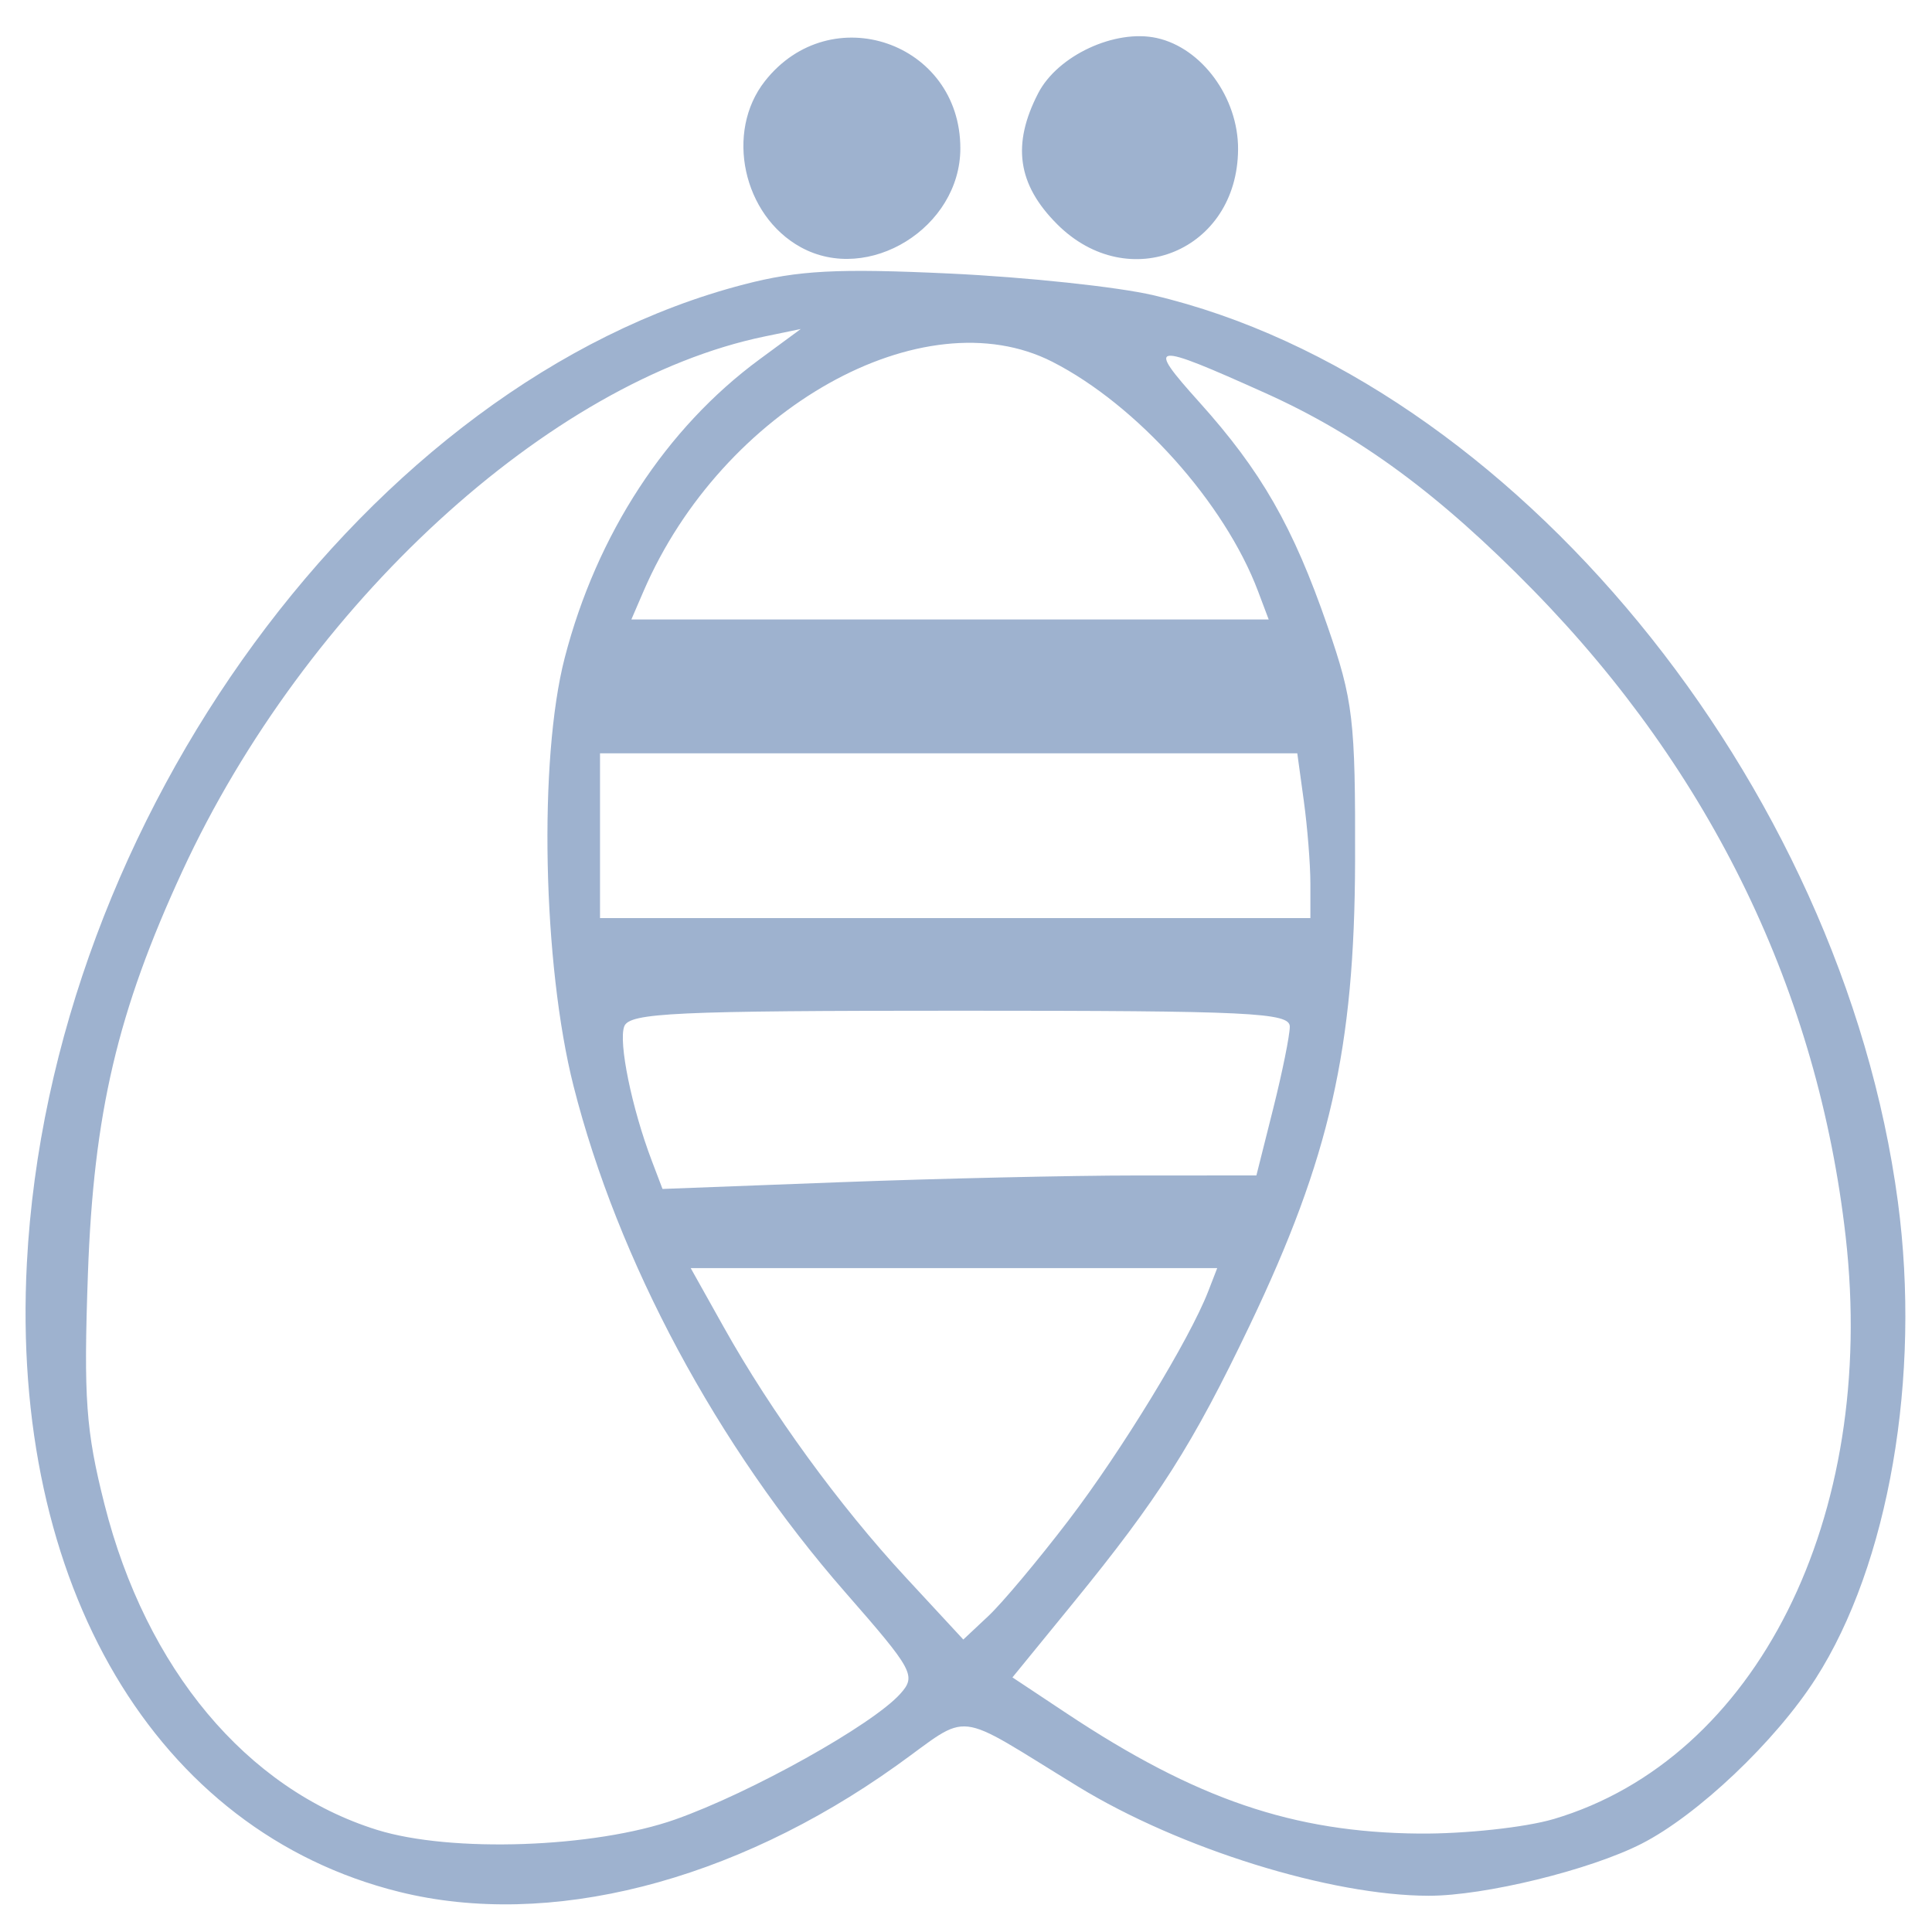
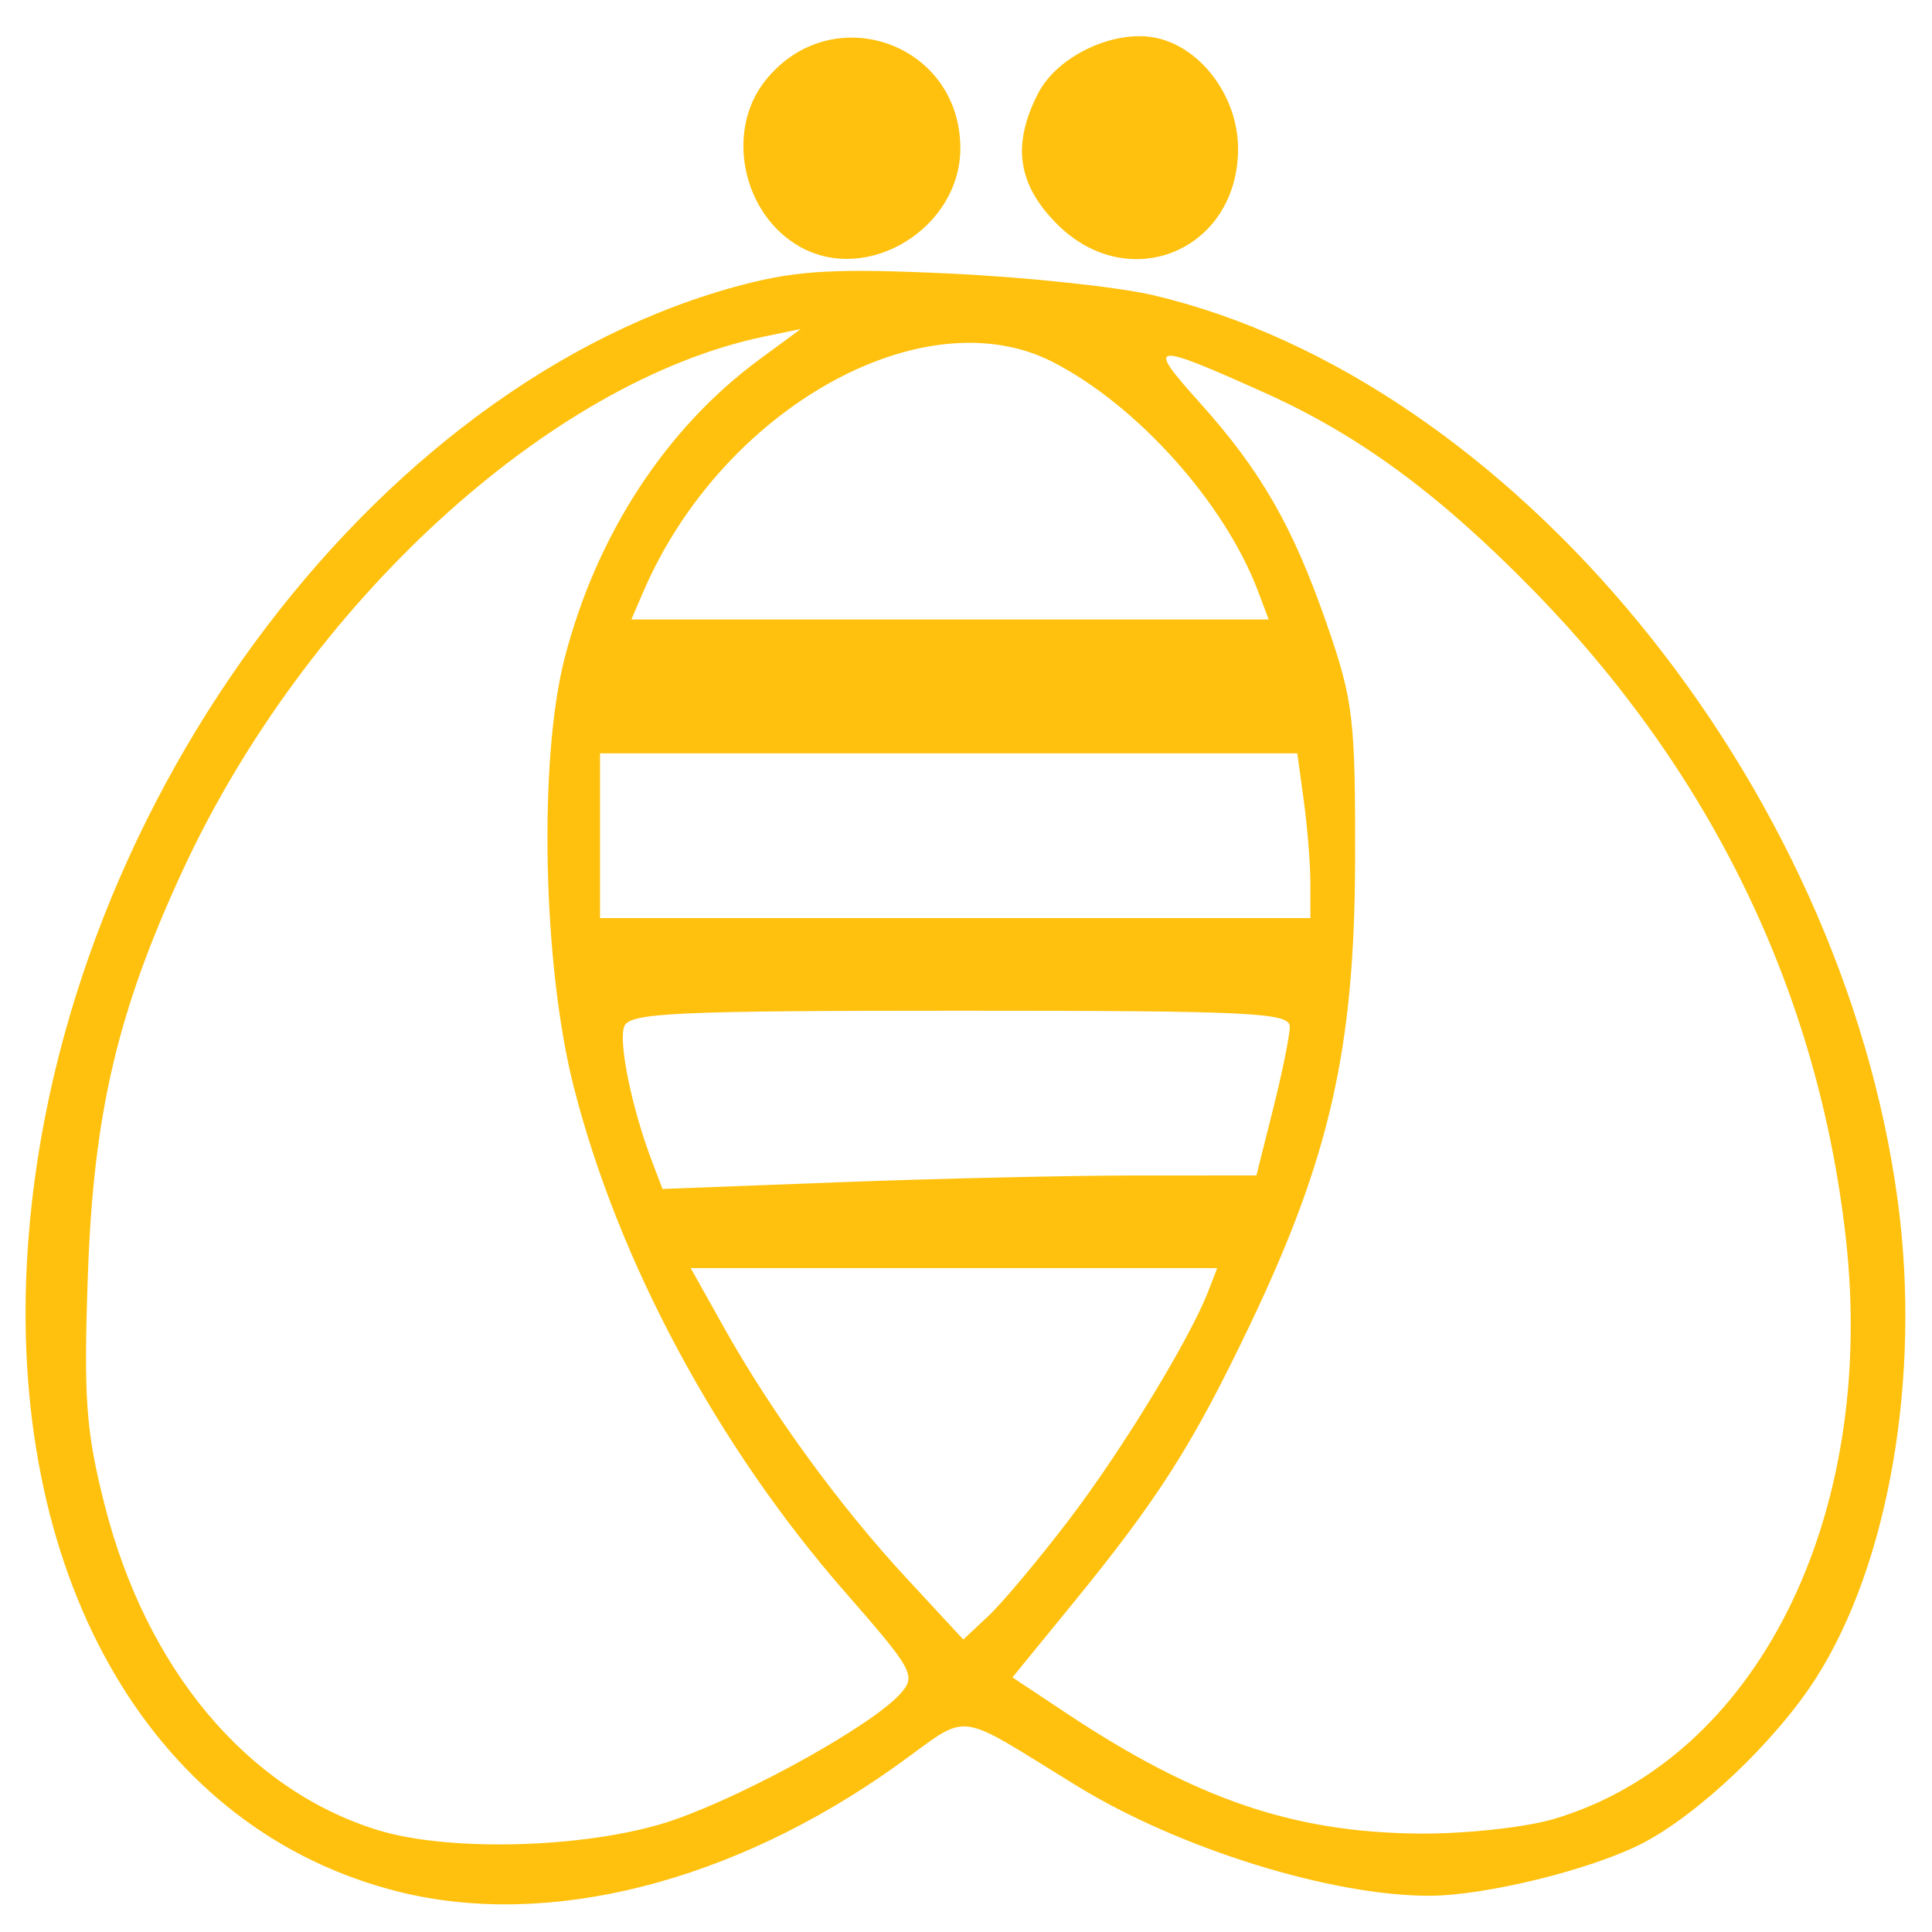
<svg xmlns="http://www.w3.org/2000/svg" width="187.661" height="187.661" viewBox="0 0 187.661 187.661" id="svg3430" version="1.1">
  <defs id="defs3432" />
  <g id="layer1" transform="translate(0,-864.7038)">
-     <path style="fill:#25519371" d="m 38.781,1048.466 c -23.636,-5.866 -37.812,-29.809 -36.17,-61.089 2.267,-43.178 33.399,-85.651 69.67,-95.051 5.271,-1.366 9.053,-1.565 20,-1.051 7.425,0.349 16.309,1.296 19.742,2.105 34.79,8.196 66.887,47.279 72.326,88.069 2.266,16.996 -0.884,35.231 -8.002,46.324 -3.903,6.082 -11.454,13.241 -16.893,16.016 -5.009,2.555 -15.249,5.06 -20.674,5.056 -9.535,-0.01 -24.201,-4.572 -34.06,-10.603 -12.339,-7.548 -10.256,-7.311 -17.674,-2.017 -15.858,11.316 -33.73,15.849 -48.265,12.241 z m 26.821,-7.038 c 7.334,-2.588 19.14,-9.181 21.843,-12.198 1.573,-1.755 1.292,-2.273 -5.336,-9.853 -12.461,-14.248 -22.086,-32.179 -26.397,-49.172 -2.998,-11.817 -3.41,-31.762 -0.86,-41.603 3.108,-11.996 9.836,-22.303 18.929,-28.997 l 4,-2.945 -3.5,0.724 c -20.951,4.335 -44.612,26.057 -56.567,51.934 -6.304,13.644 -8.622,23.526 -9.174,39.117 -0.428,12.084 -0.203,15.226 1.609,22.391 4.042,15.985 13.813,27.66 26.457,31.613 7.19,2.248 21.142,1.762 28.997,-1.01 z m 85.312,-0.034 c 19.702,-5.851 31.453,-29.278 28.364,-56.547 -2.686,-23.708 -13.016,-45.091 -30.343,-62.806 -9.118,-9.323 -16.903,-15.053 -26.016,-19.152 -11.145,-5.012 -11.66,-4.944 -6.443,0.859 6.037,6.714 9.117,12.089 12.456,21.738 2.513,7.26 2.728,9.088 2.691,22.89 -0.048,18.153 -2.462,28.793 -10.215,45.024 -5.567,11.653 -8.857,16.825 -17.247,27.105 l -5.818,7.129 5.271,3.499 c 12.552,8.334 22.025,11.564 34.236,11.671 4.441,0.039 10.315,-0.596 13.064,-1.412 z m -47.121,-29.016 c 5.156,-6.752 11.765,-17.59 13.568,-22.25 l 0.871,-2.25 -25.571,0 -25.571,0 3.218,5.75 c 4.614,8.245 11.204,17.305 17.66,24.278 l 5.601,6.05 2.44,-2.289 c 1.342,-1.259 4.845,-5.439 7.785,-9.289 z m 6.617,-33.497 11.628,-0.003 1.622,-6.456 c 0.892,-3.551 1.622,-7.151 1.622,-8 0,-1.361 -3.816,-1.544 -32.031,-1.544 -27.723,0 -32.11,0.204 -32.614,1.518 -0.585,1.524 0.73,7.944 2.674,13.057 l 1.04,2.737 17.215,-0.653 c 9.468,-0.359 22.448,-0.654 28.844,-0.656 z m 16.872,-28.363 c 0,-1.848 -0.286,-5.448 -0.636,-8 l -0.636,-4.64 -33.864,0 -33.864,0 0,8 0,8 34.5,0 34.5,0 0,-3.36 z m -5.086,-28.39 c -3.235,-8.58 -11.759,-18.09 -19.969,-22.278 -12.562,-6.409 -32.069,4.533 -39.717,22.278 l -1.185,2.75 30.954,0 30.954,0 -1.037,-2.75 z M 77.781,888.717 c -5.622,-3.091 -7.371,-11.191 -3.484,-16.132 6.385,-8.117 18.984,-3.785 18.984,6.528 0,7.696 -8.919,13.223 -15.5,9.604 z m 24.9,-2.239 c -3.851,-3.851 -4.412,-7.742 -1.834,-12.728 1.888,-3.651 7.461,-6.244 11.51,-5.355 4.388,0.964 7.928,5.807 7.901,10.81 -0.052,9.855 -10.622,14.229 -17.578,7.273 z" id="path3564" />
+     <path style="fill:#ffc10d;fill-opacity:1" d="m 38.781,1048.466 c -23.636,-5.866 -37.812,-29.809 -36.17,-61.089 2.267,-43.178 33.399,-85.651 69.67,-95.051 5.271,-1.366 9.053,-1.565 20,-1.051 7.425,0.349 16.309,1.296 19.742,2.105 34.79,8.196 66.887,47.279 72.326,88.069 2.266,16.996 -0.884,35.231 -8.002,46.324 -3.903,6.082 -11.454,13.241 -16.893,16.016 -5.009,2.555 -15.249,5.06 -20.674,5.056 -9.535,-0.01 -24.201,-4.572 -34.06,-10.603 -12.339,-7.548 -10.256,-7.311 -17.674,-2.017 -15.858,11.316 -33.73,15.849 -48.265,12.241 z m 26.821,-7.038 c 7.334,-2.588 19.14,-9.181 21.843,-12.198 1.573,-1.755 1.292,-2.273 -5.336,-9.853 -12.461,-14.248 -22.086,-32.179 -26.397,-49.172 -2.998,-11.817 -3.41,-31.762 -0.86,-41.603 3.108,-11.996 9.836,-22.303 18.929,-28.997 l 4,-2.945 -3.5,0.724 c -20.951,4.335 -44.612,26.057 -56.567,51.934 -6.304,13.644 -8.622,23.526 -9.174,39.117 -0.428,12.084 -0.203,15.226 1.609,22.391 4.042,15.985 13.813,27.66 26.457,31.613 7.19,2.248 21.142,1.762 28.997,-1.01 z m 85.312,-0.034 c 19.702,-5.851 31.453,-29.278 28.364,-56.547 -2.686,-23.708 -13.016,-45.091 -30.343,-62.806 -9.118,-9.323 -16.903,-15.053 -26.016,-19.152 -11.145,-5.012 -11.66,-4.944 -6.443,0.859 6.037,6.714 9.117,12.089 12.456,21.738 2.513,7.26 2.728,9.088 2.691,22.89 -0.048,18.153 -2.462,28.793 -10.215,45.024 -5.567,11.653 -8.857,16.825 -17.247,27.105 l -5.818,7.129 5.271,3.499 c 12.552,8.334 22.025,11.564 34.236,11.671 4.441,0.039 10.315,-0.596 13.064,-1.412 z m -47.121,-29.016 c 5.156,-6.752 11.765,-17.59 13.568,-22.25 l 0.871,-2.25 -25.571,0 -25.571,0 3.218,5.75 c 4.614,8.245 11.204,17.305 17.66,24.278 l 5.601,6.05 2.44,-2.289 c 1.342,-1.259 4.845,-5.439 7.785,-9.289 z m 6.617,-33.497 11.628,-0.003 1.622,-6.456 c 0.892,-3.551 1.622,-7.151 1.622,-8 0,-1.361 -3.816,-1.544 -32.031,-1.544 -27.723,0 -32.11,0.204 -32.614,1.518 -0.585,1.524 0.73,7.944 2.674,13.057 l 1.04,2.737 17.215,-0.653 c 9.468,-0.359 22.448,-0.654 28.844,-0.656 z m 16.872,-28.363 c 0,-1.848 -0.286,-5.448 -0.636,-8 l -0.636,-4.64 -33.864,0 -33.864,0 0,8 0,8 34.5,0 34.5,0 0,-3.36 z m -5.086,-28.39 c -3.235,-8.58 -11.759,-18.09 -19.969,-22.278 -12.562,-6.409 -32.069,4.533 -39.717,22.278 l -1.185,2.75 30.954,0 30.954,0 -1.037,-2.75 z M 77.781,888.717 c -5.622,-3.091 -7.371,-11.191 -3.484,-16.132 6.385,-8.117 18.984,-3.785 18.984,6.528 0,7.696 -8.919,13.223 -15.5,9.604 z m 24.9,-2.239 c -3.851,-3.851 -4.412,-7.742 -1.834,-12.728 1.888,-3.651 7.461,-6.244 11.51,-5.355 4.388,0.964 7.928,5.807 7.901,10.81 -0.052,9.855 -10.622,14.229 -17.578,7.273 z" id="path3564" />
  </g>
</svg>
